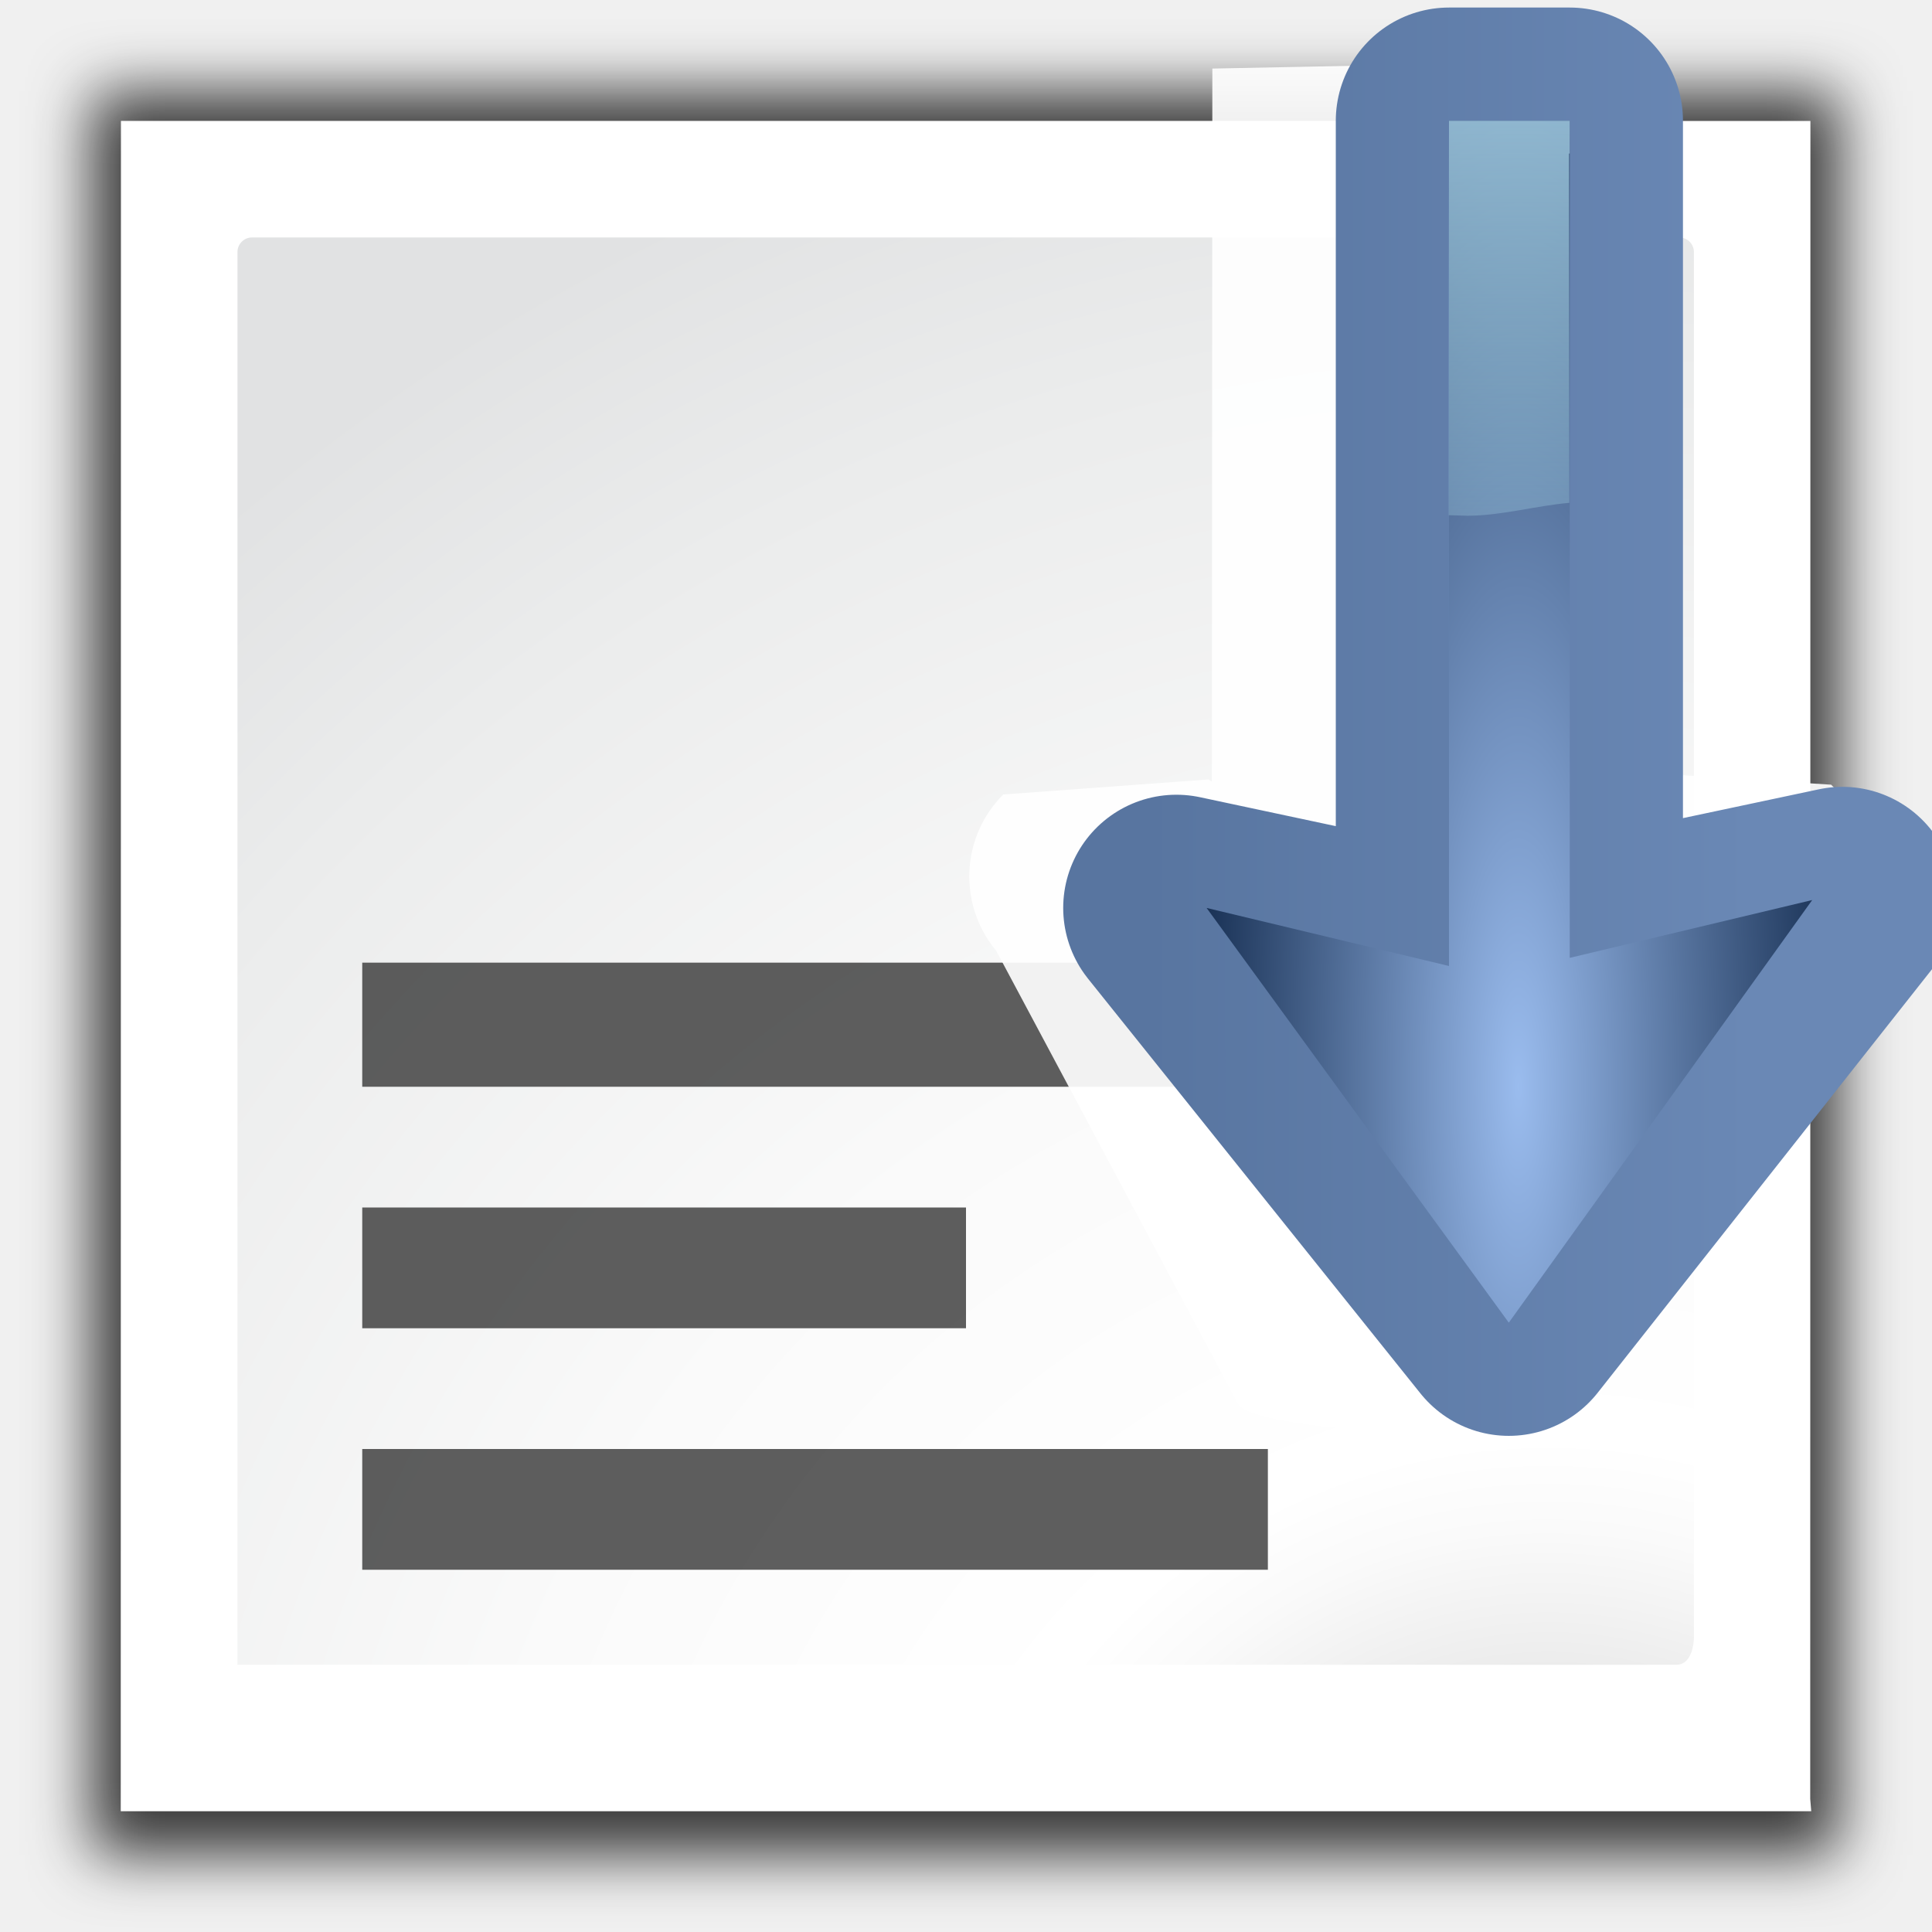
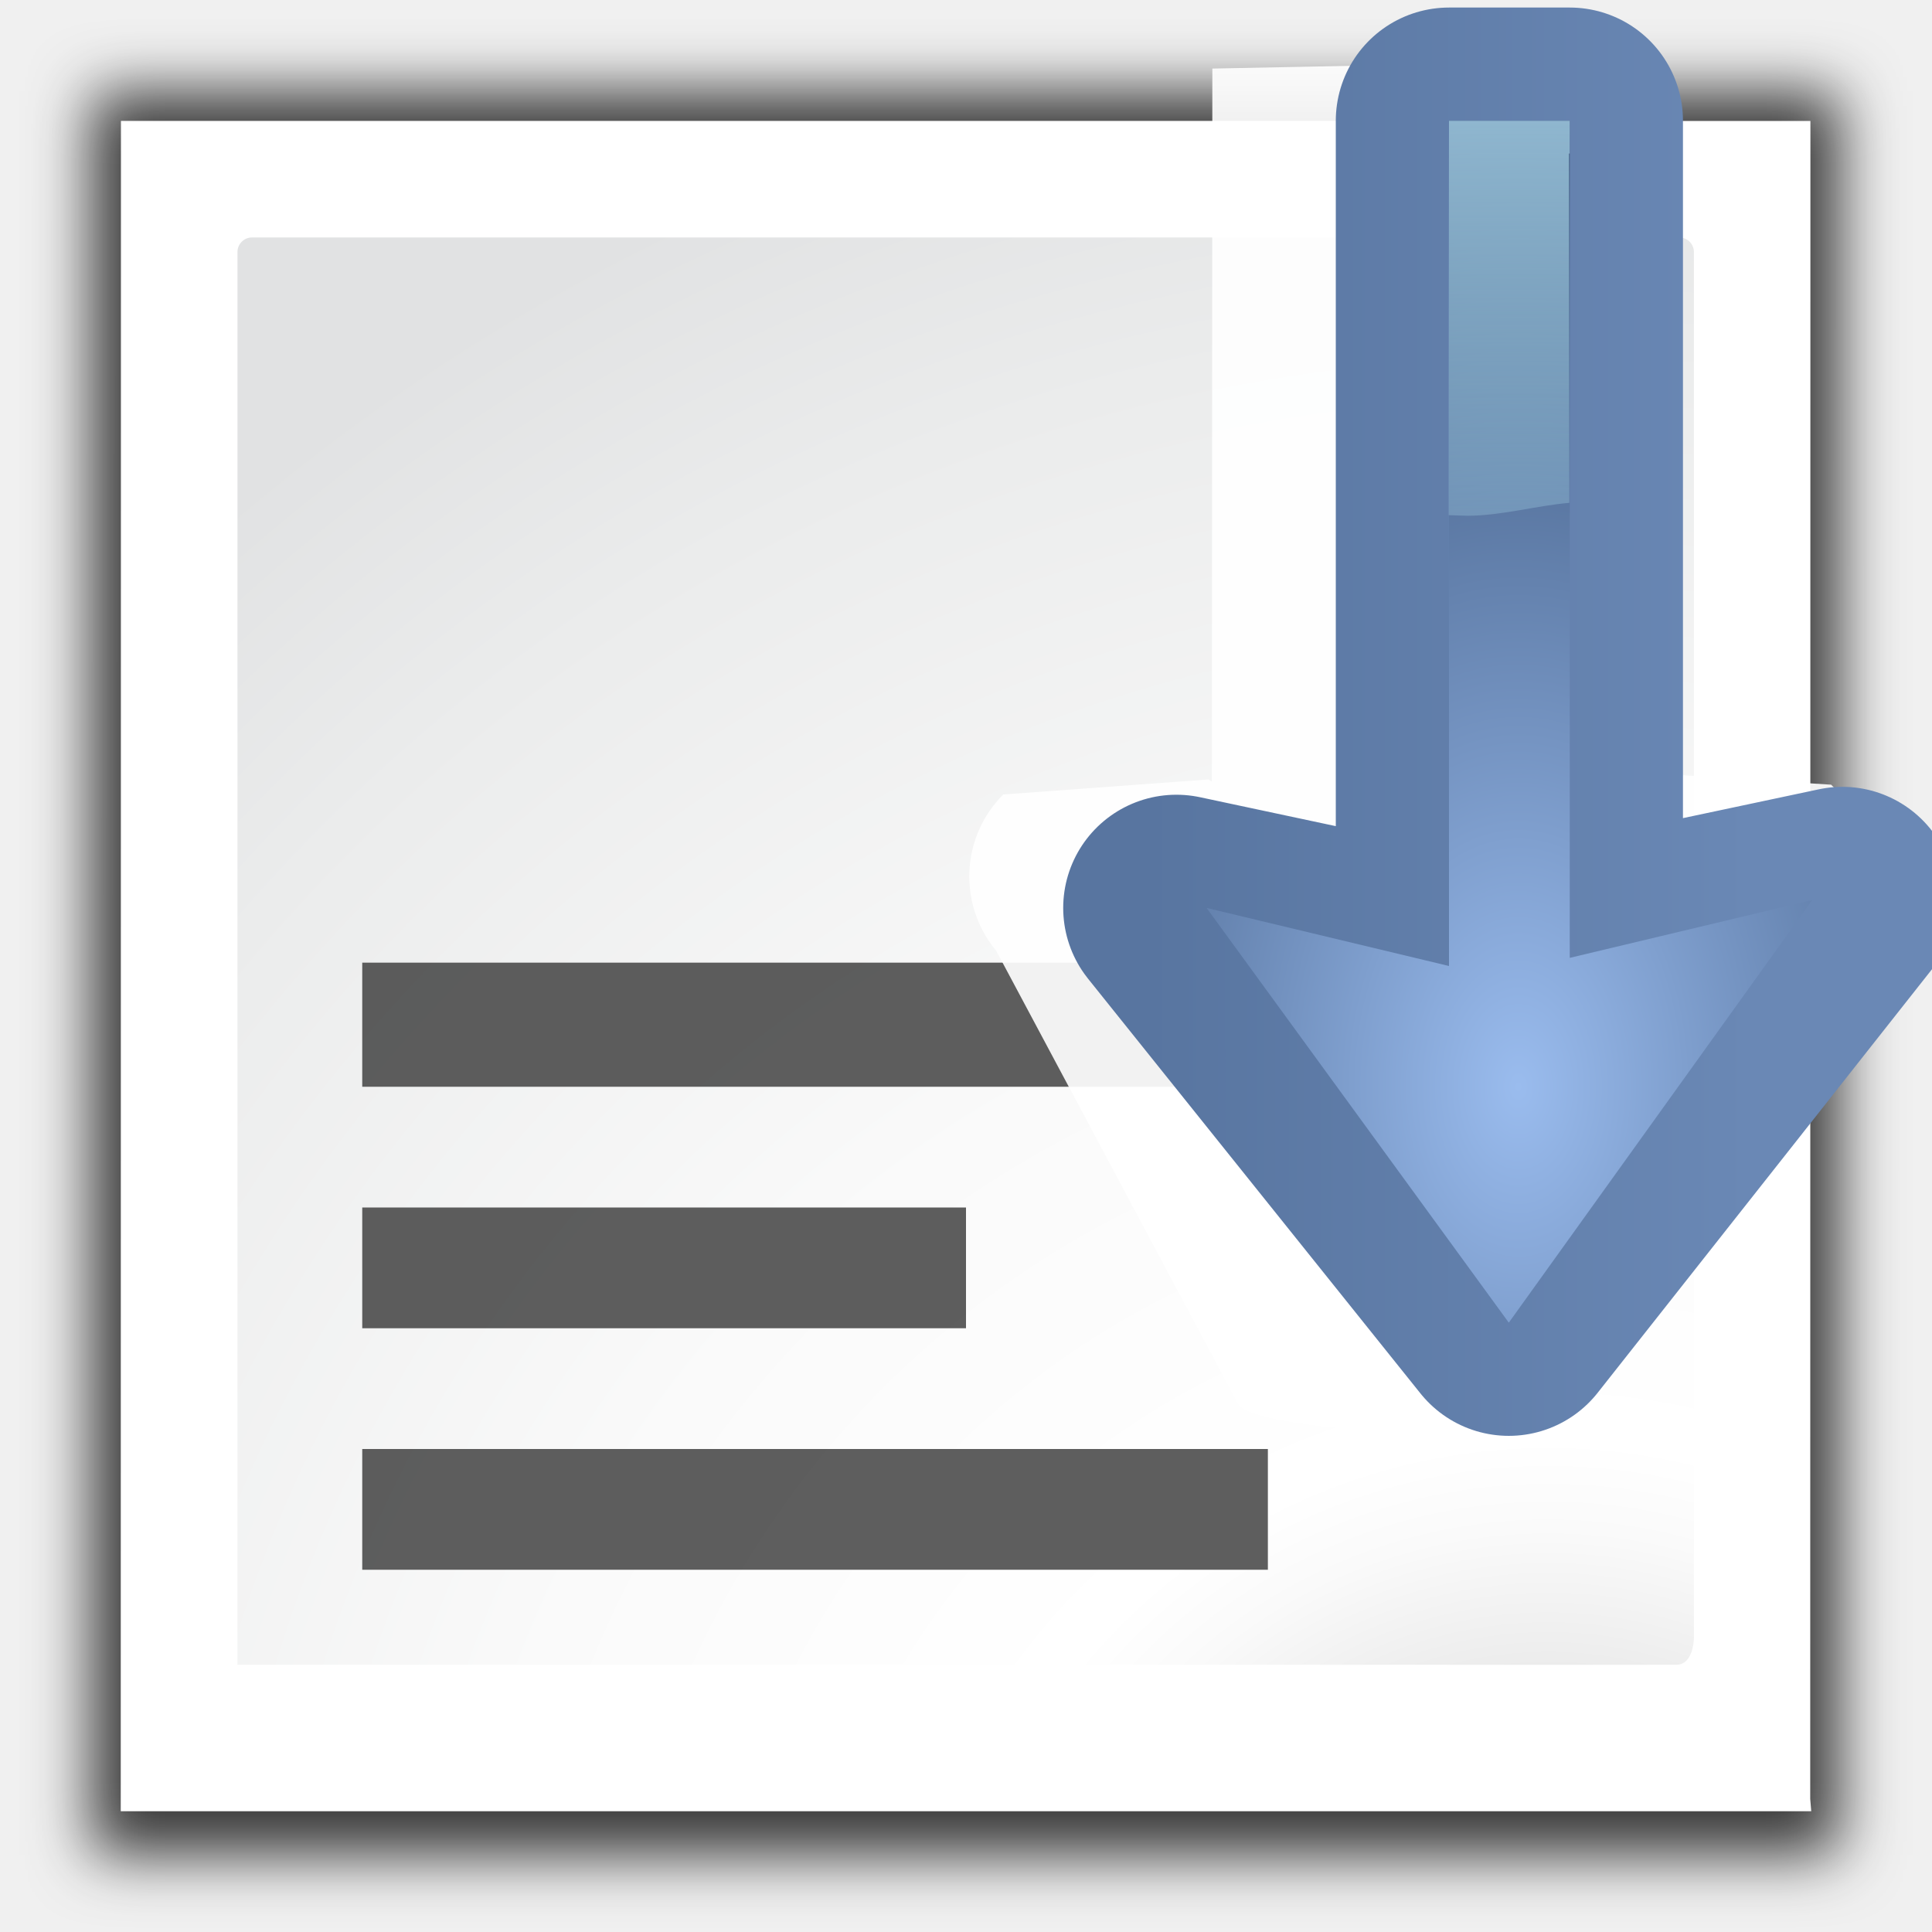
<svg xmlns="http://www.w3.org/2000/svg" height="128" width="128" version="1.1" id="svg61">
  <defs id="defs65" />
  <filter id="a">
    <feGaussianBlur stdDeviation="2.079" id="feGaussianBlur2" />
  </filter>
  <radialGradient id="b" cx="108" cy="128.54" gradientTransform="matrix(.9649276 0 0 .9646046 -1.636086 11.87511)" gradientUnits="userSpaceOnUse" r="139.559">
    <stop offset="0" stop-color="#b7b8b9" id="stop5" />
    <stop offset=".189" stop-color="#ececec" id="stop7" />
    <stop offset=".257" stop-color="#fafafa" id="stop9" />
    <stop offset=".301" stop-color="#fff" id="stop11" />
    <stop offset=".531" stop-color="#fafafa" id="stop13" />
    <stop offset=".845" stop-color="#ebecec" id="stop15" />
    <stop offset="1" stop-color="#e1e2e3" id="stop17" />
  </radialGradient>
-   <radialGradient id="c" cx="108.209" cy="71.065" gradientTransform="matrix(1.048659,1.9796493e-7,-7.4090665e-7,4.007878,-4.872264,-228.8189)" gradientUnits="userSpaceOnUse" r="22.437" fx="108.209" fy="71.065">
+   <radialGradient id="c" cx="108.209" cy="71.065" gradientTransform="matrix(2.64737,8.9140295e-8,-9.5322915e-8,4.007878,-177.8674,-228.8188)" gradientUnits="userSpaceOnUse" r="22.437" fx="108.209" fy="71.065">
    <stop offset="0" stop-color="#9abcee" id="stop20" />
    <stop offset="1" stop-color="#092042" id="stop22" />
  </radialGradient>
  <linearGradient id="d" gradientUnits="userSpaceOnUse" x1="104.811" x2="104.811" y1="-12.903" y2="47.946">
    <stop offset="0" stop-color="#bfe7ff" id="stop25" />
    <stop offset="1" stop-color="#bff9ff" stop-opacity="0" id="stop27" />
  </linearGradient>
  <linearGradient id="e" gradientUnits="userSpaceOnUse" x1="83.896" x2="124.05" y1="82.186" y2="82.186" gradientTransform="translate(-8)">
    <stop offset="0" stop-color="#001331" id="stop30" style="stop-color:#5875a0;stop-opacity:1" />
    <stop offset="1" stop-color="#293e63" id="stop32" style="stop-color:#6a88b5;stop-opacity:1" />
  </linearGradient>
  <path d="m6 6-.014 121.058h120l.014-121.058z" filter="url(#a)" opacity=".758" transform="matrix(.9649276 0 0 .9649276 .293768 .293073)" id="path35" />
  <path d="m8.013 8.012-.013 111.988h112l-.068-.814.013-111.173z" fill="#fff" stroke-width=".965" id="path37" />
  <path d="m16.698 15.732c-.532 0-.965.433-.965.965v93.598h95.287c1.121.034 1.206-1.544 1.206-1.779v-91.819c0-.531-.432-.965-.965-.965z" fill="url(#b)" stroke-width=".965" id="path39" />
  <g fill="#404040" fill-opacity=".839" transform="translate(0 16)" id="g47">
    <path d="m24 88v-8h60v8z" id="path41" />
    <path d="m24 56v-8.222h60.495v8.222z" id="path43" />
    <path d="m24 72v-8h40v8z" id="path45" />
  </g>
  <g transform="matrix(1 0 0 -1 0 128)" id="g59">
    <path d="m 99.773,32.697 c -2.213,0.054 -16.295,0.518 -17.712,2.219 L 65.996,65.019 c -2.541,3.052 -2.336,7.538 0.474,10.345 l 13.599,0.995 0.22,-0.143 0.033,47.242 L 107.678,124 v -0.006 l -0.033,-47.115 13.671,-0.866 c 2.928,-2.79 3.19,-7.372 0.599,-10.477 L 97.826,35.453 c -1.501,-1.799 4.289,-2.814 1.947,-2.756 z" id="path49" style="fill:#ffffff;fill-opacity:0.915;fill-rule:evenodd" />
    <path d="M 99.962,40.371 77.94,67.847 96,64 v 56 h 8 l -1e-5,-55.461 18.063,3.831 z" id="path51" style="opacity:1;fill:none;stroke:url(#e);stroke-width:15;stroke-linecap:round;stroke-linejoin:round;stroke-miterlimit:4;stroke-dasharray:none" />
    <g id="g57" transform="translate(-8)" style="fill-rule:evenodd">
      <path d="M 107.962,40.371 87.94,67.847 104,64 v 56 h 8 l -1e-5,-55.461 16.063,3.831 z" id="path53" style="fill:url(#c)" />
      <path d="m 104,8 -0.019,26.132 c 0.417,0.016 0.834,0.03 1.252,0.039 2.266,-0.012 4.496,-0.659 6.738,-0.857 l -0.016,-23.147 0.041,0.01 L 112,8 Z" transform="matrix(1,0,0,-1,0,128)" id="path55" style="fill:url(#d)" />
    </g>
  </g>
</svg>
